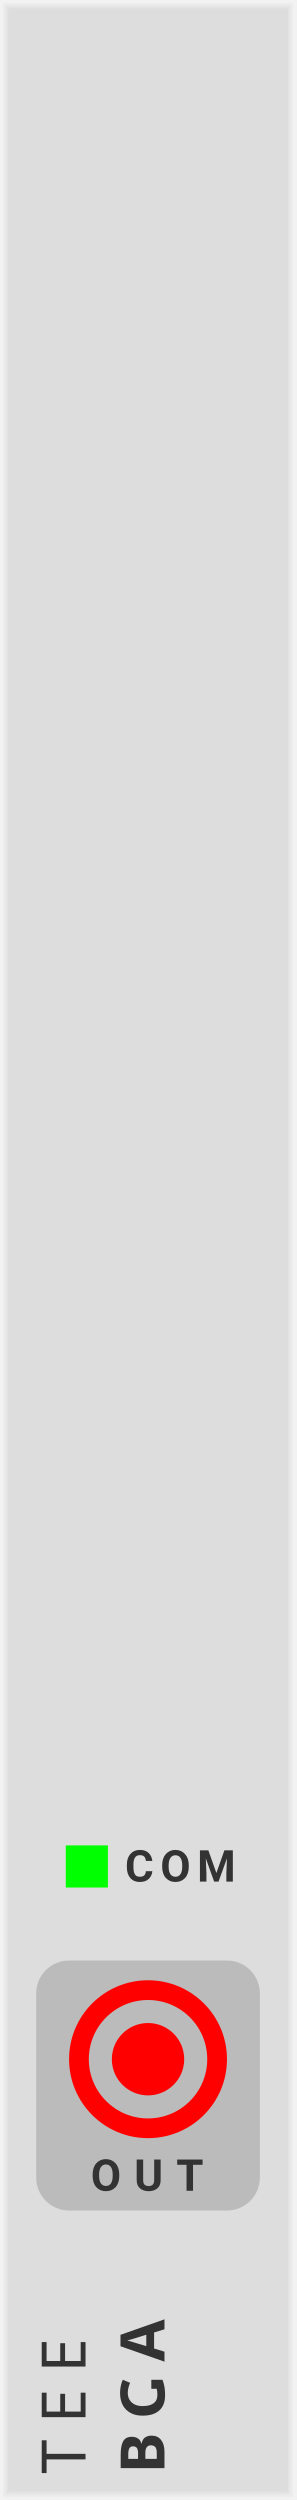
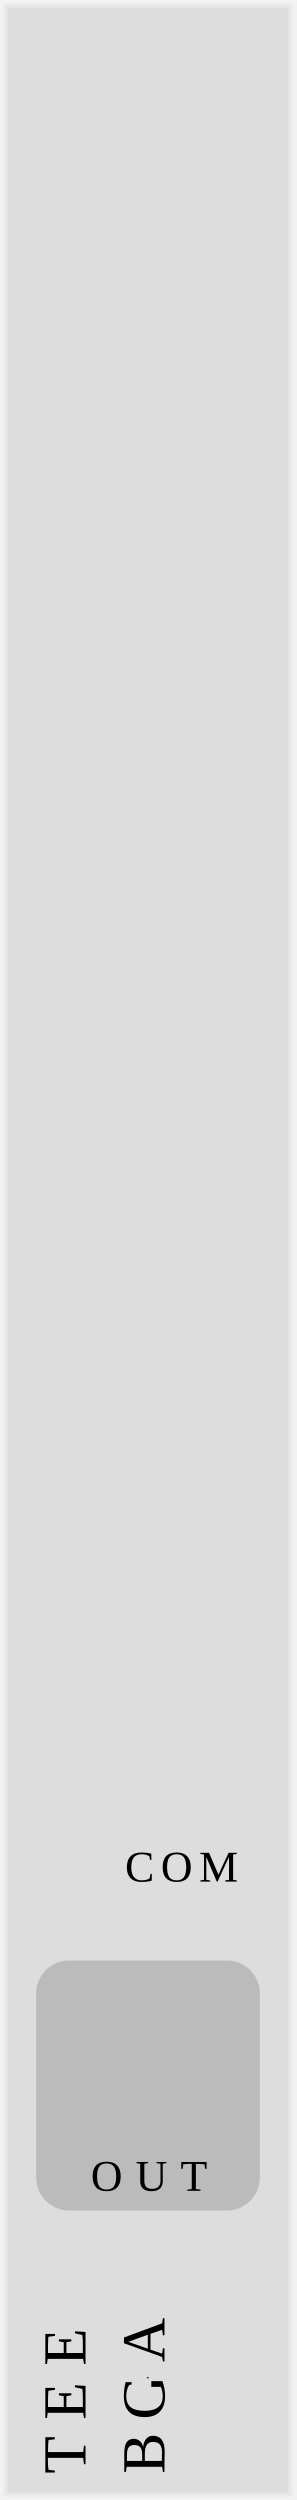
<svg xmlns="http://www.w3.org/2000/svg" xmlns:xlink="http://www.w3.org/1999/xlink" version="1.1" width="45" height="380" viewBox="0 0 45 380">
-   <style>
-     text {
-       fill: #333;
-       font-family: 'Roboto', sans-serif;
-       font-weight: bold;
-     }
-     text.title {
-       font-family: 'Comfortaa', sans-serif;
-       font-weight: normal;
-     }
-     text.brand {
-       font-family: 'Audiowide', sans-serif;
-       font-weight: bold;
-     }
-   </style>
+   <style />
  <defs>
-     <symbol id="output" viewBox="0 0 24px 24px">
-       <g transform="translate(12 12)">
-         <circle cx="0" cy="0" r="5" stroke-width="1" stroke="#f00" fill="#f00" />
-         <circle cx="0" cy="0" r="10.5" stroke-width="3" stroke="#f00" fill="none" />
-       </g>
-     </symbol>
-     <symbol id="light-small" viewBox="0 0 6.4px 6.4px">
-       <rect width="6.4" height="6.4" fill="#0f0" />
-     </symbol>
+     <def id="output" />
+     <def id="light-small" />
  </defs>
  <rect width="100%" height="100%" fill="#ddd" />
  <polyline points="1,1 44,1 44,379 1,379 1,1" stroke="#e4e4e4" stroke-width="0.5" fill="none" />
  <polyline points="0.5,0.5 44.5,0.5 44.5,379.5 0.5,379.5 0.5,0.5" stroke="#ebebeb" stroke-width="0.8" fill="none" />
  <polyline points="0,0 45,0 45,380 0,380 0,0" stroke="#f2f2f2" stroke-width="1" fill="none" />
  <g transform="rotate(-90) translate(-376 13)">
    <text class="title" font-size="7pt" letter-spacing="2.5px">TEE</text>
    <g transform="translate(0 12)">
      <text class="brand" font-size="7pt" letter-spacing="2px">BGA</text>
      <rect width="3.0" height="3" fill="#ddd" transform="translate(11.5 -5)" />
    </g>
  </g>
  <g transform="translate(0 280)">
    <use id="COM_LIGHT" xlink:href="#light-small" transform="translate(10 0.5)" />
    <text font-size="5pt" letter-spacing="1px" transform="translate(19 6)">COM</text>
  </g>
  <g transform="translate(0 260)">
    <g transform="translate(5.5 41)">
      <rect width="34" height="38" rx="5" fill="#bbb" transform="translate(0 -3)" />
      <use id="OUT_OUTPUT" xlink:href="#output" transform="translate(5 0)" />
      <text font-size="5pt" letter-spacing="2px" transform="translate(8.3 32)">OUT</text>
    </g>
  </g>
</svg>
